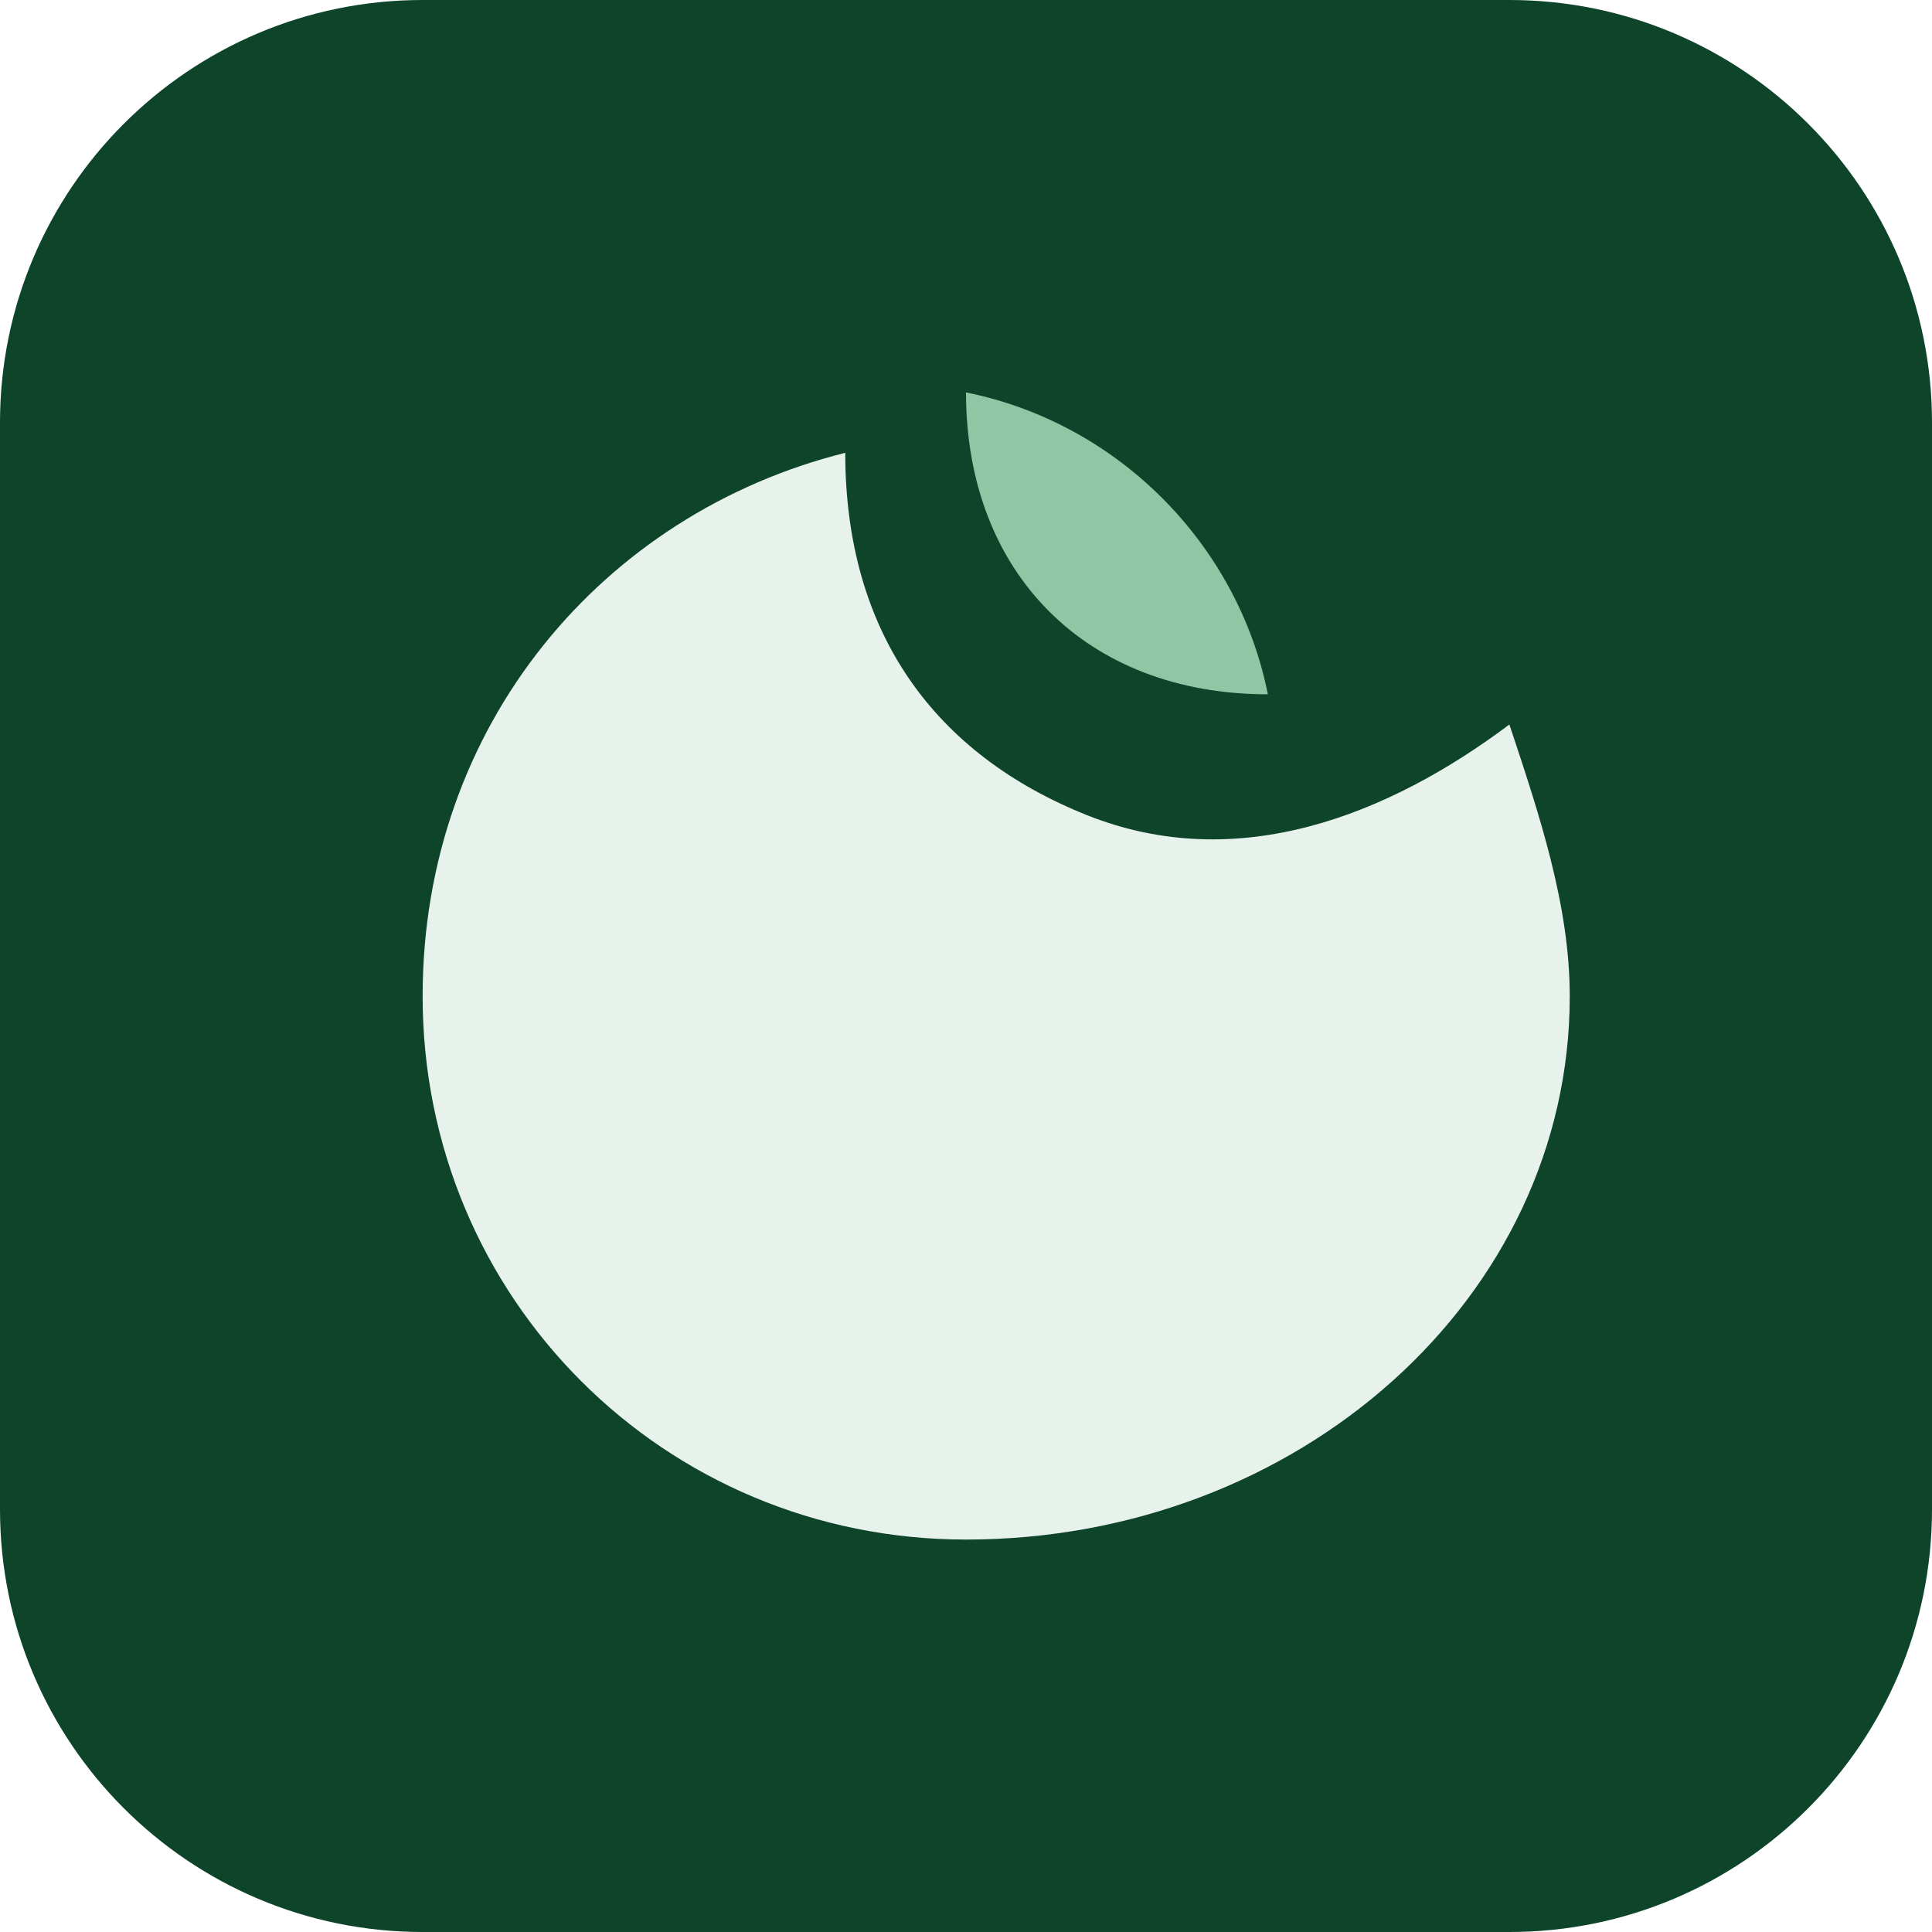
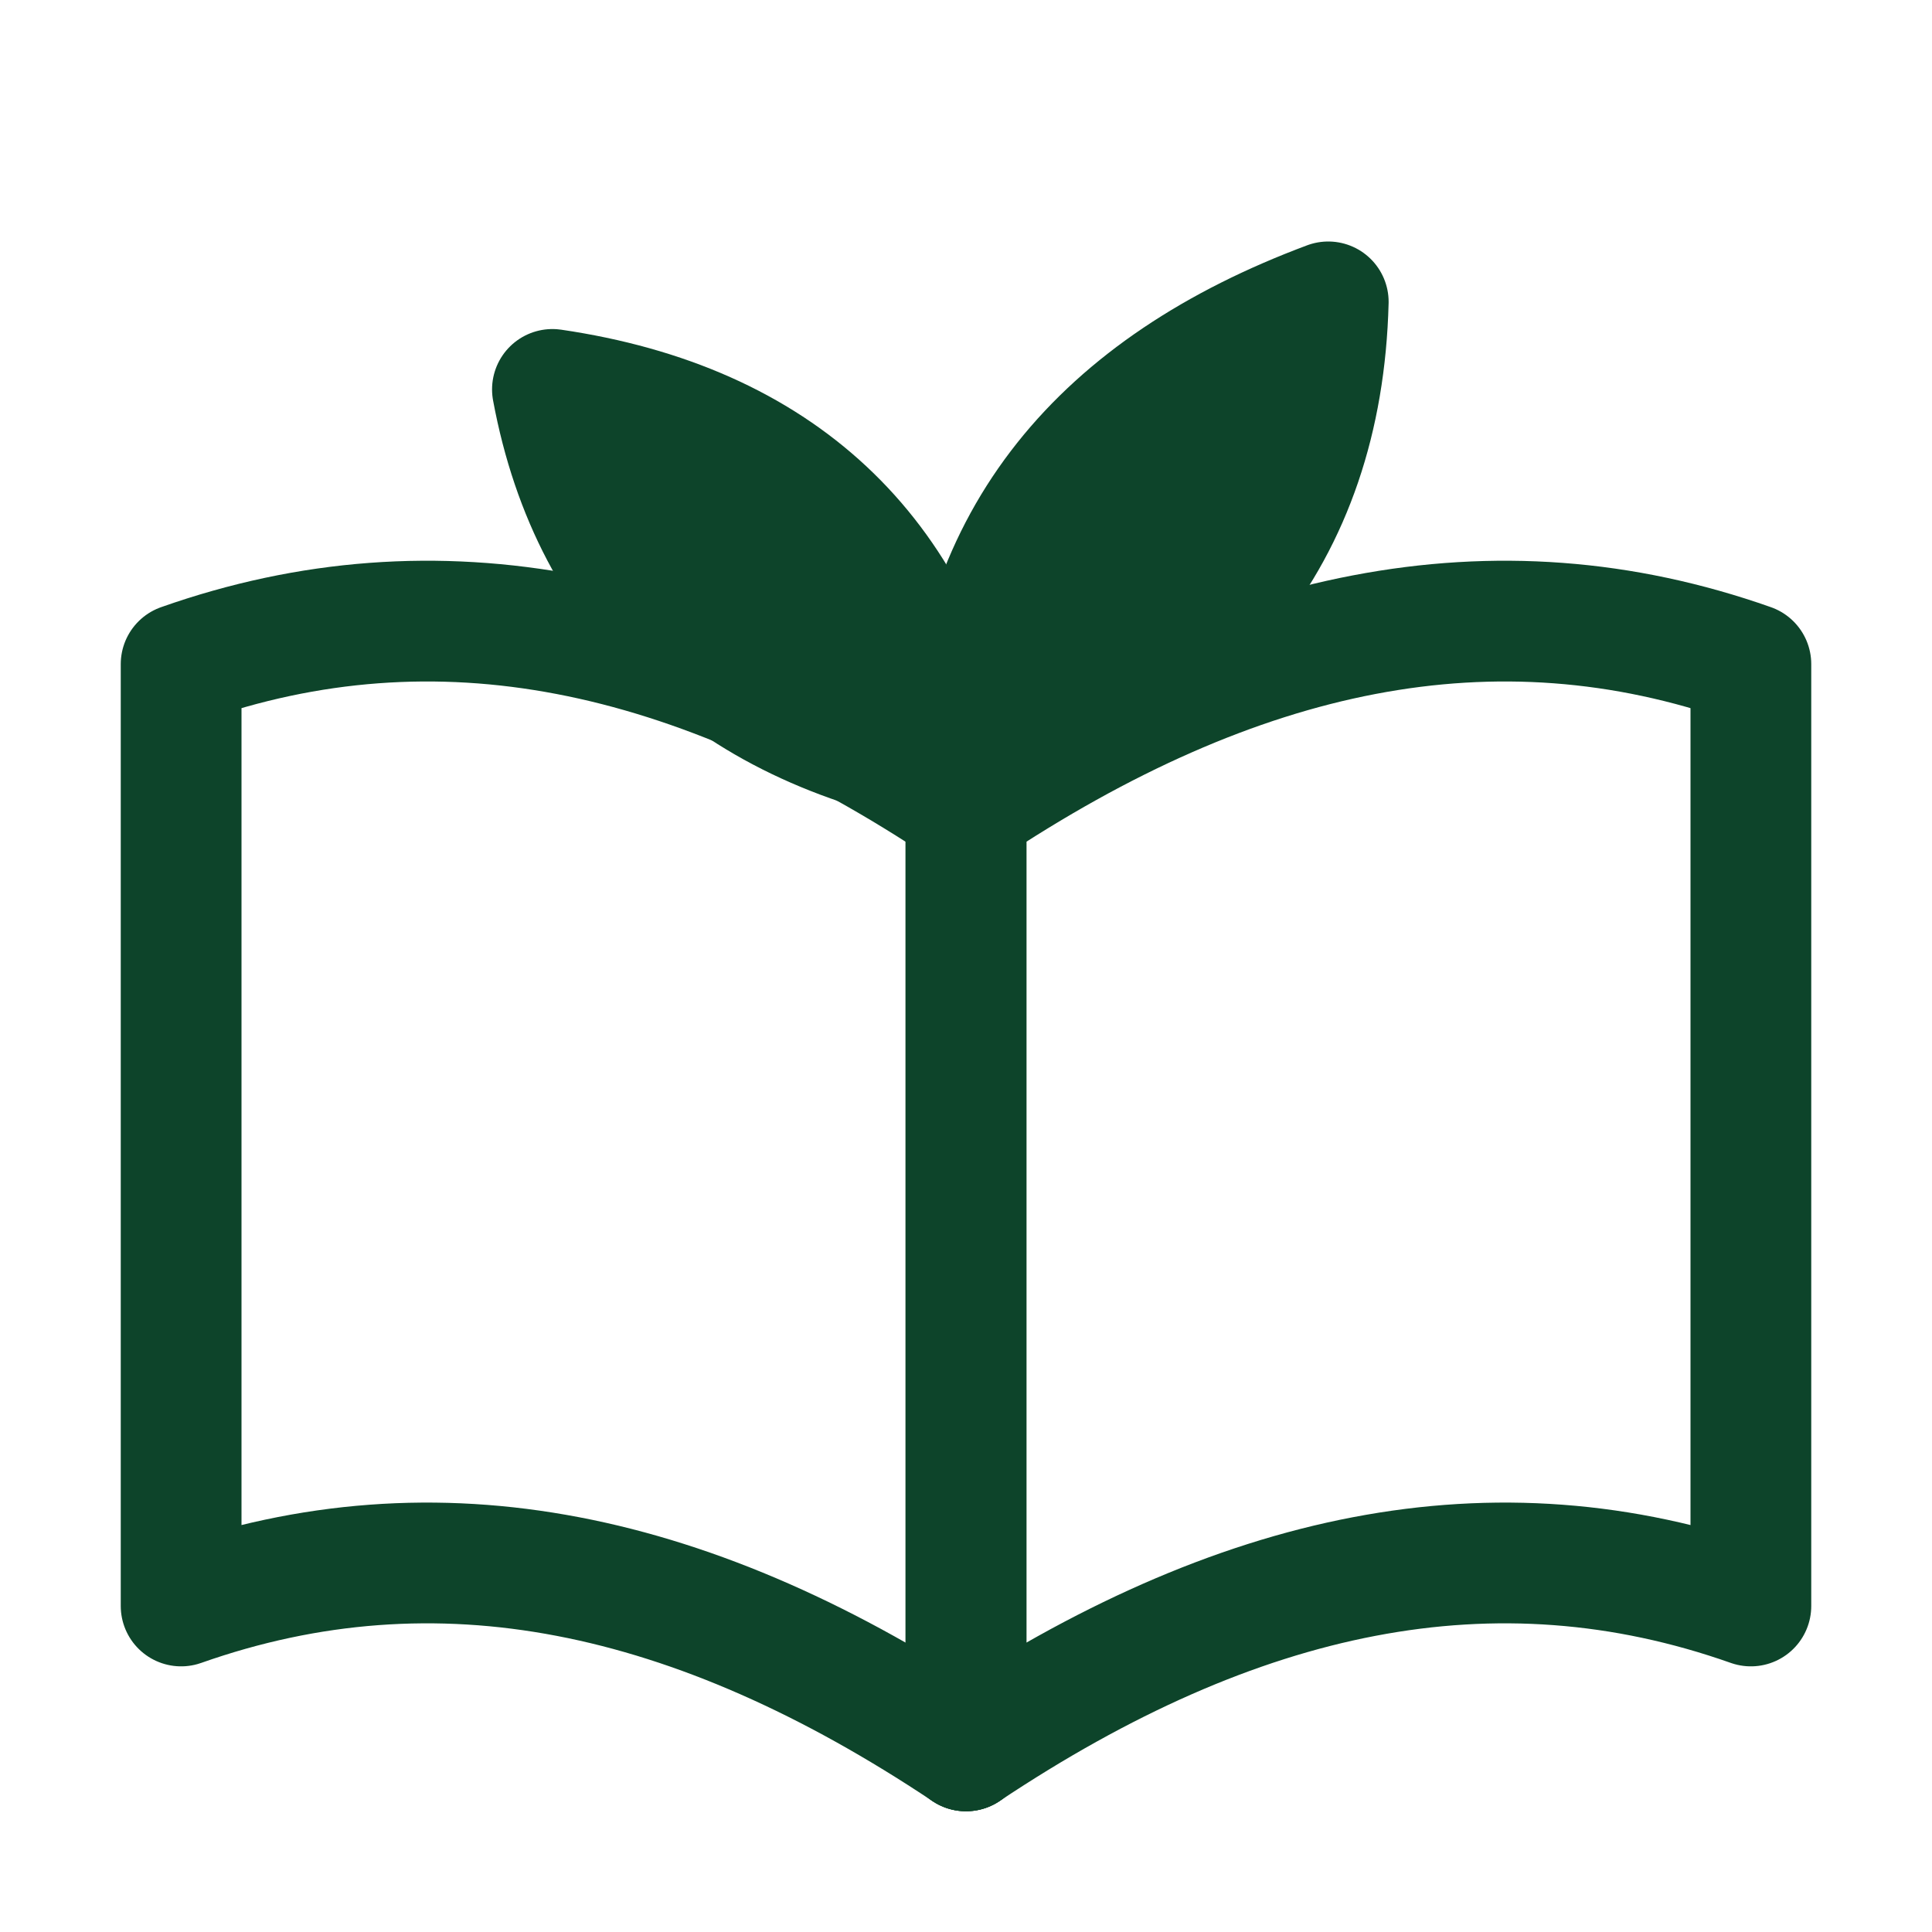
- <svg xmlns="http://www.w3.org/2000/svg" viewBox="0 0 64 64" role="img" aria-label="농산물 조사값">
-   <rect width="64" height="64" rx="14" fill="#0d442a" />
-   <path d="M32 51c-10 0-18-8-18-18 0-9 6-16 14-18 0 6 3 10 8 12 5 2 10 0 14-3 1 3 2 6 2 9 0 10-9 18-20 18Z" fill="#e8f2ec" />
-   <path d="M32 13c5 1 9 5 10 10-6 0-10-4-10-10Z" fill="#8fc7a5" />
+ <svg xmlns="http://www.w3.org/2000/svg" viewBox="0 0 64 64" fill="none" stroke="#0d442a" stroke-width="4" stroke-linecap="round" stroke-linejoin="round" role="img" aria-label="초록장부">
+   <path d="M6 22c8.5-3 17-1.2 26 4.8V58c-9-6-17.5-7.8-26-4.8Z" />
+   <path d="M58 22c-8.5-3-17-1.2-26 4.8V58c9-6 17.5-7.8 26-4.8Z" />
+   <path d="M32 27v31" />
+   <path d="M32 25.5C32.2 17.8 36.5 12.8 44 10c-.2 7.8-4.5 12.8-12 15.5Z" fill="#0d442a" />
+   <path d="M31.8 25.5c-7.5-1.3-12.2-5.6-13.5-12.6 7.5 1.1 12.1 5.4 13.5 12.6Z" fill="#0d442a" />
</svg>
